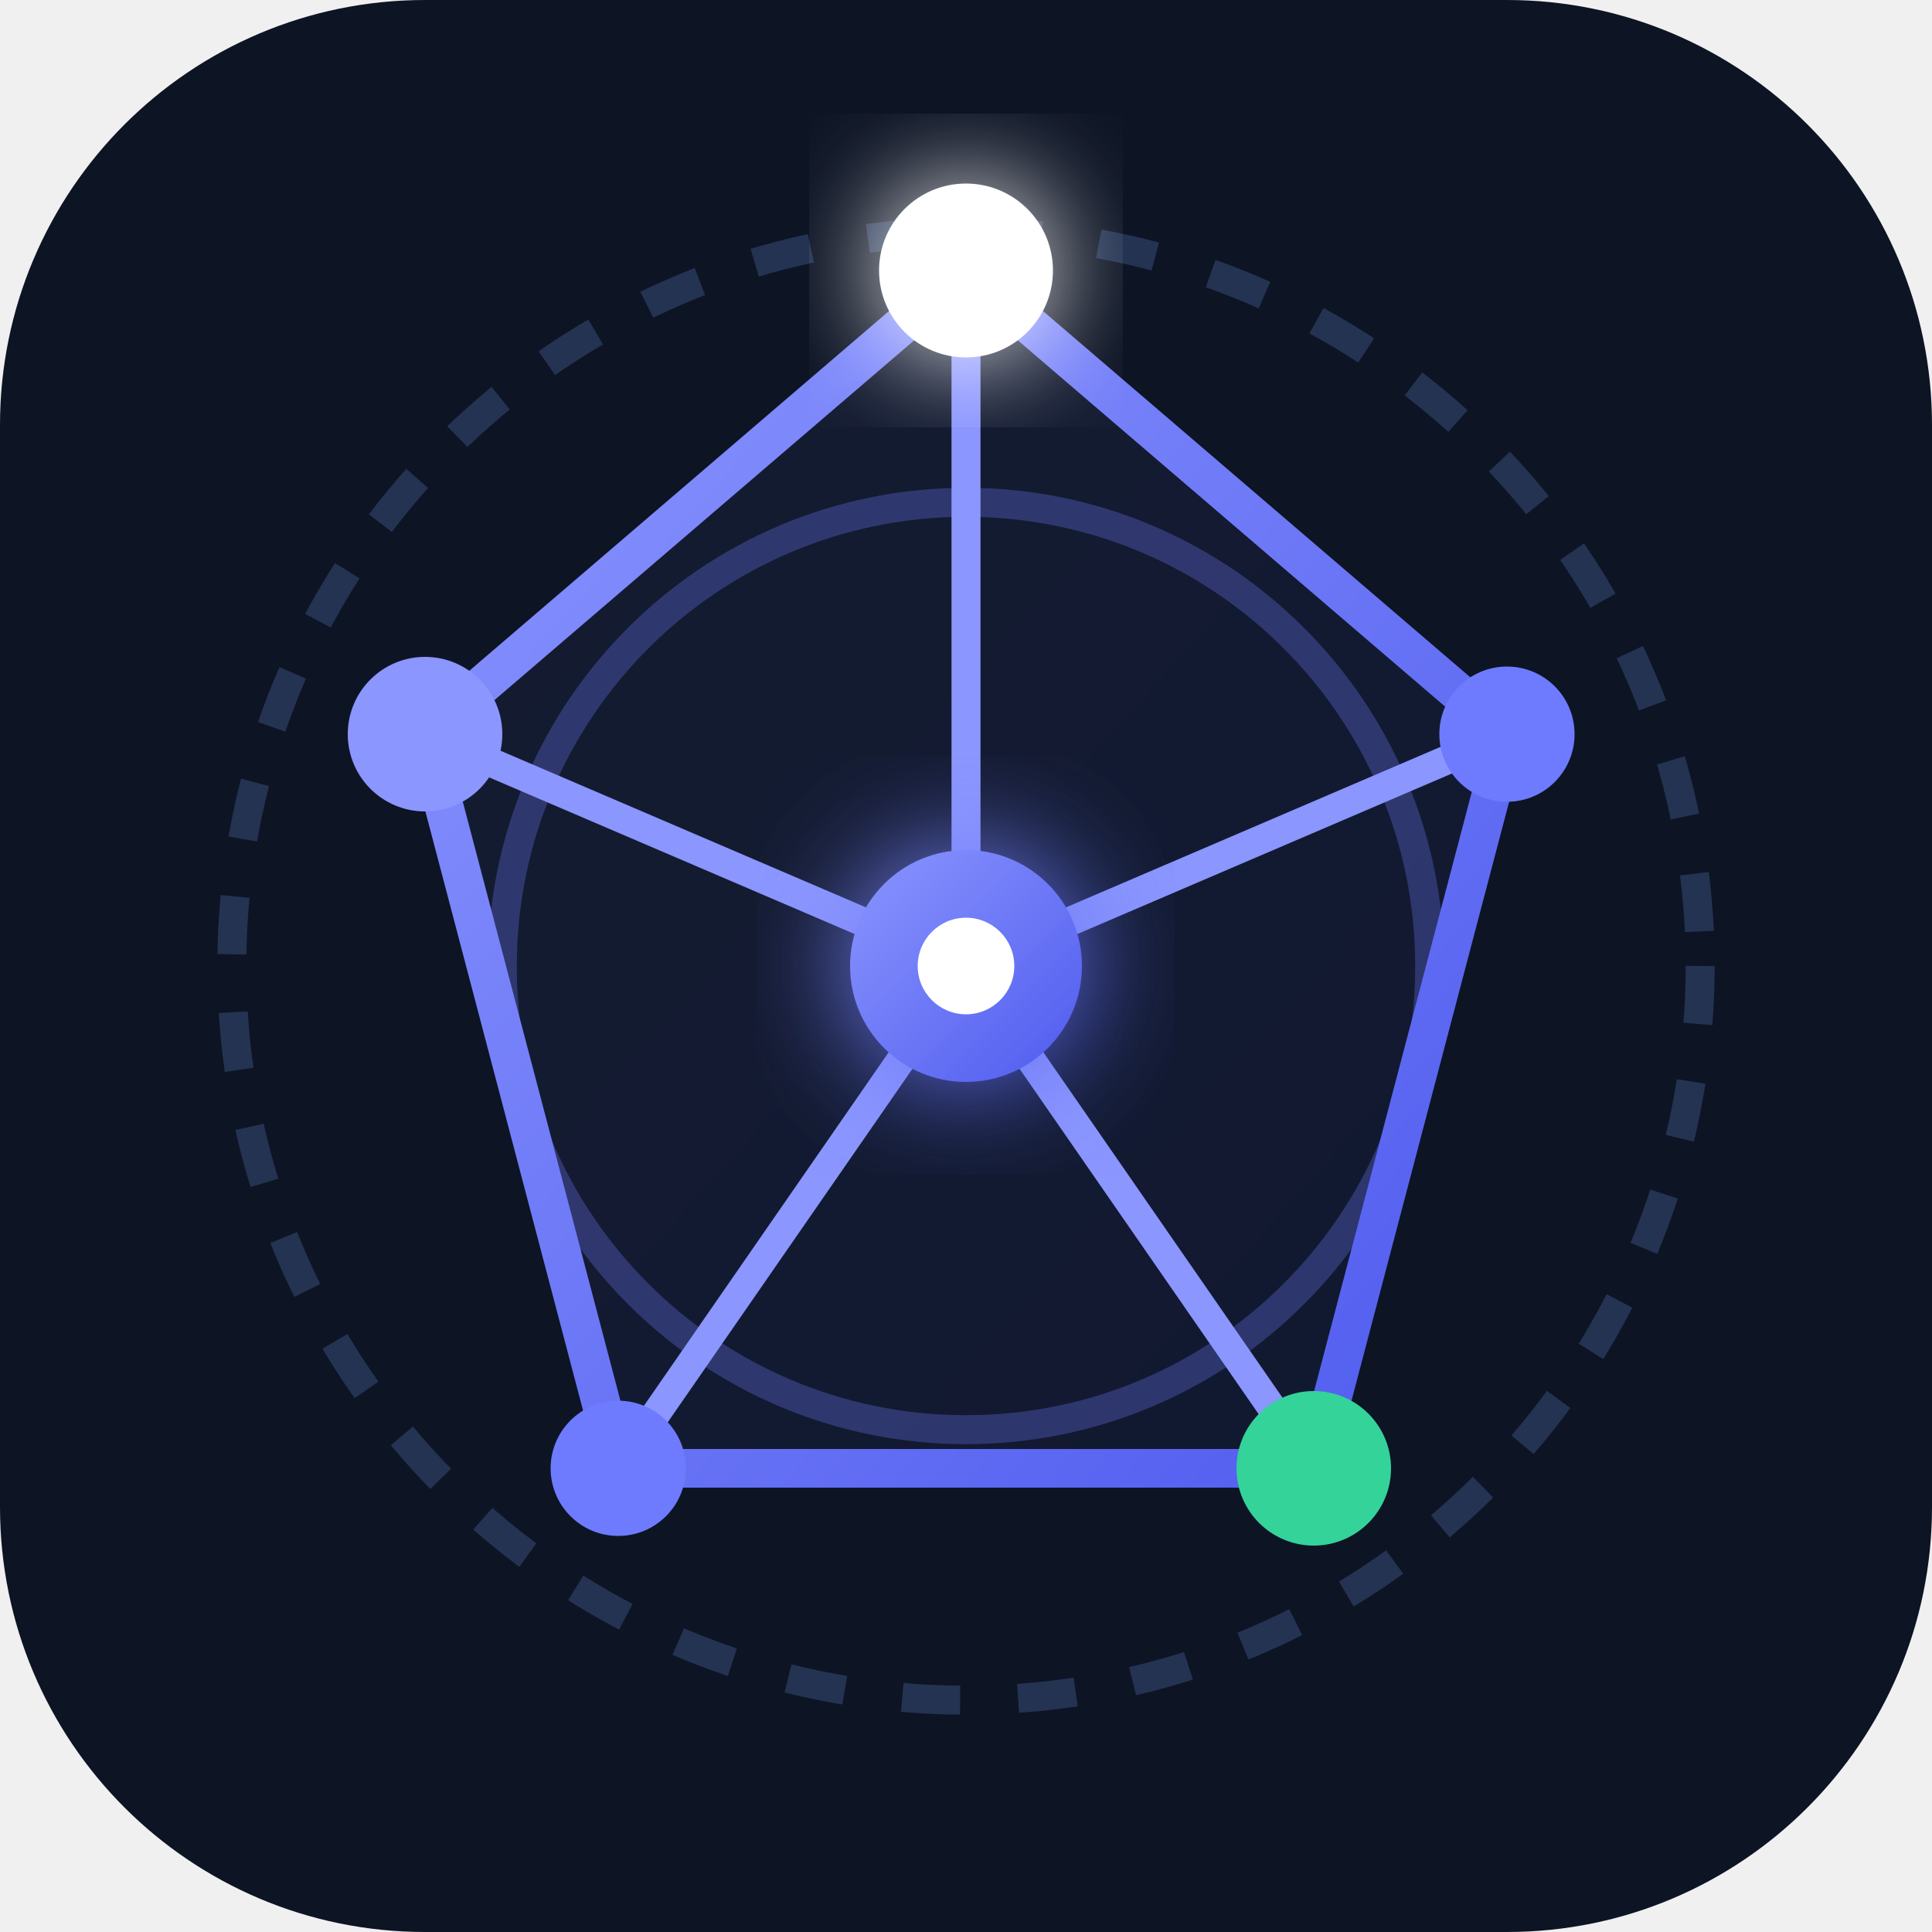
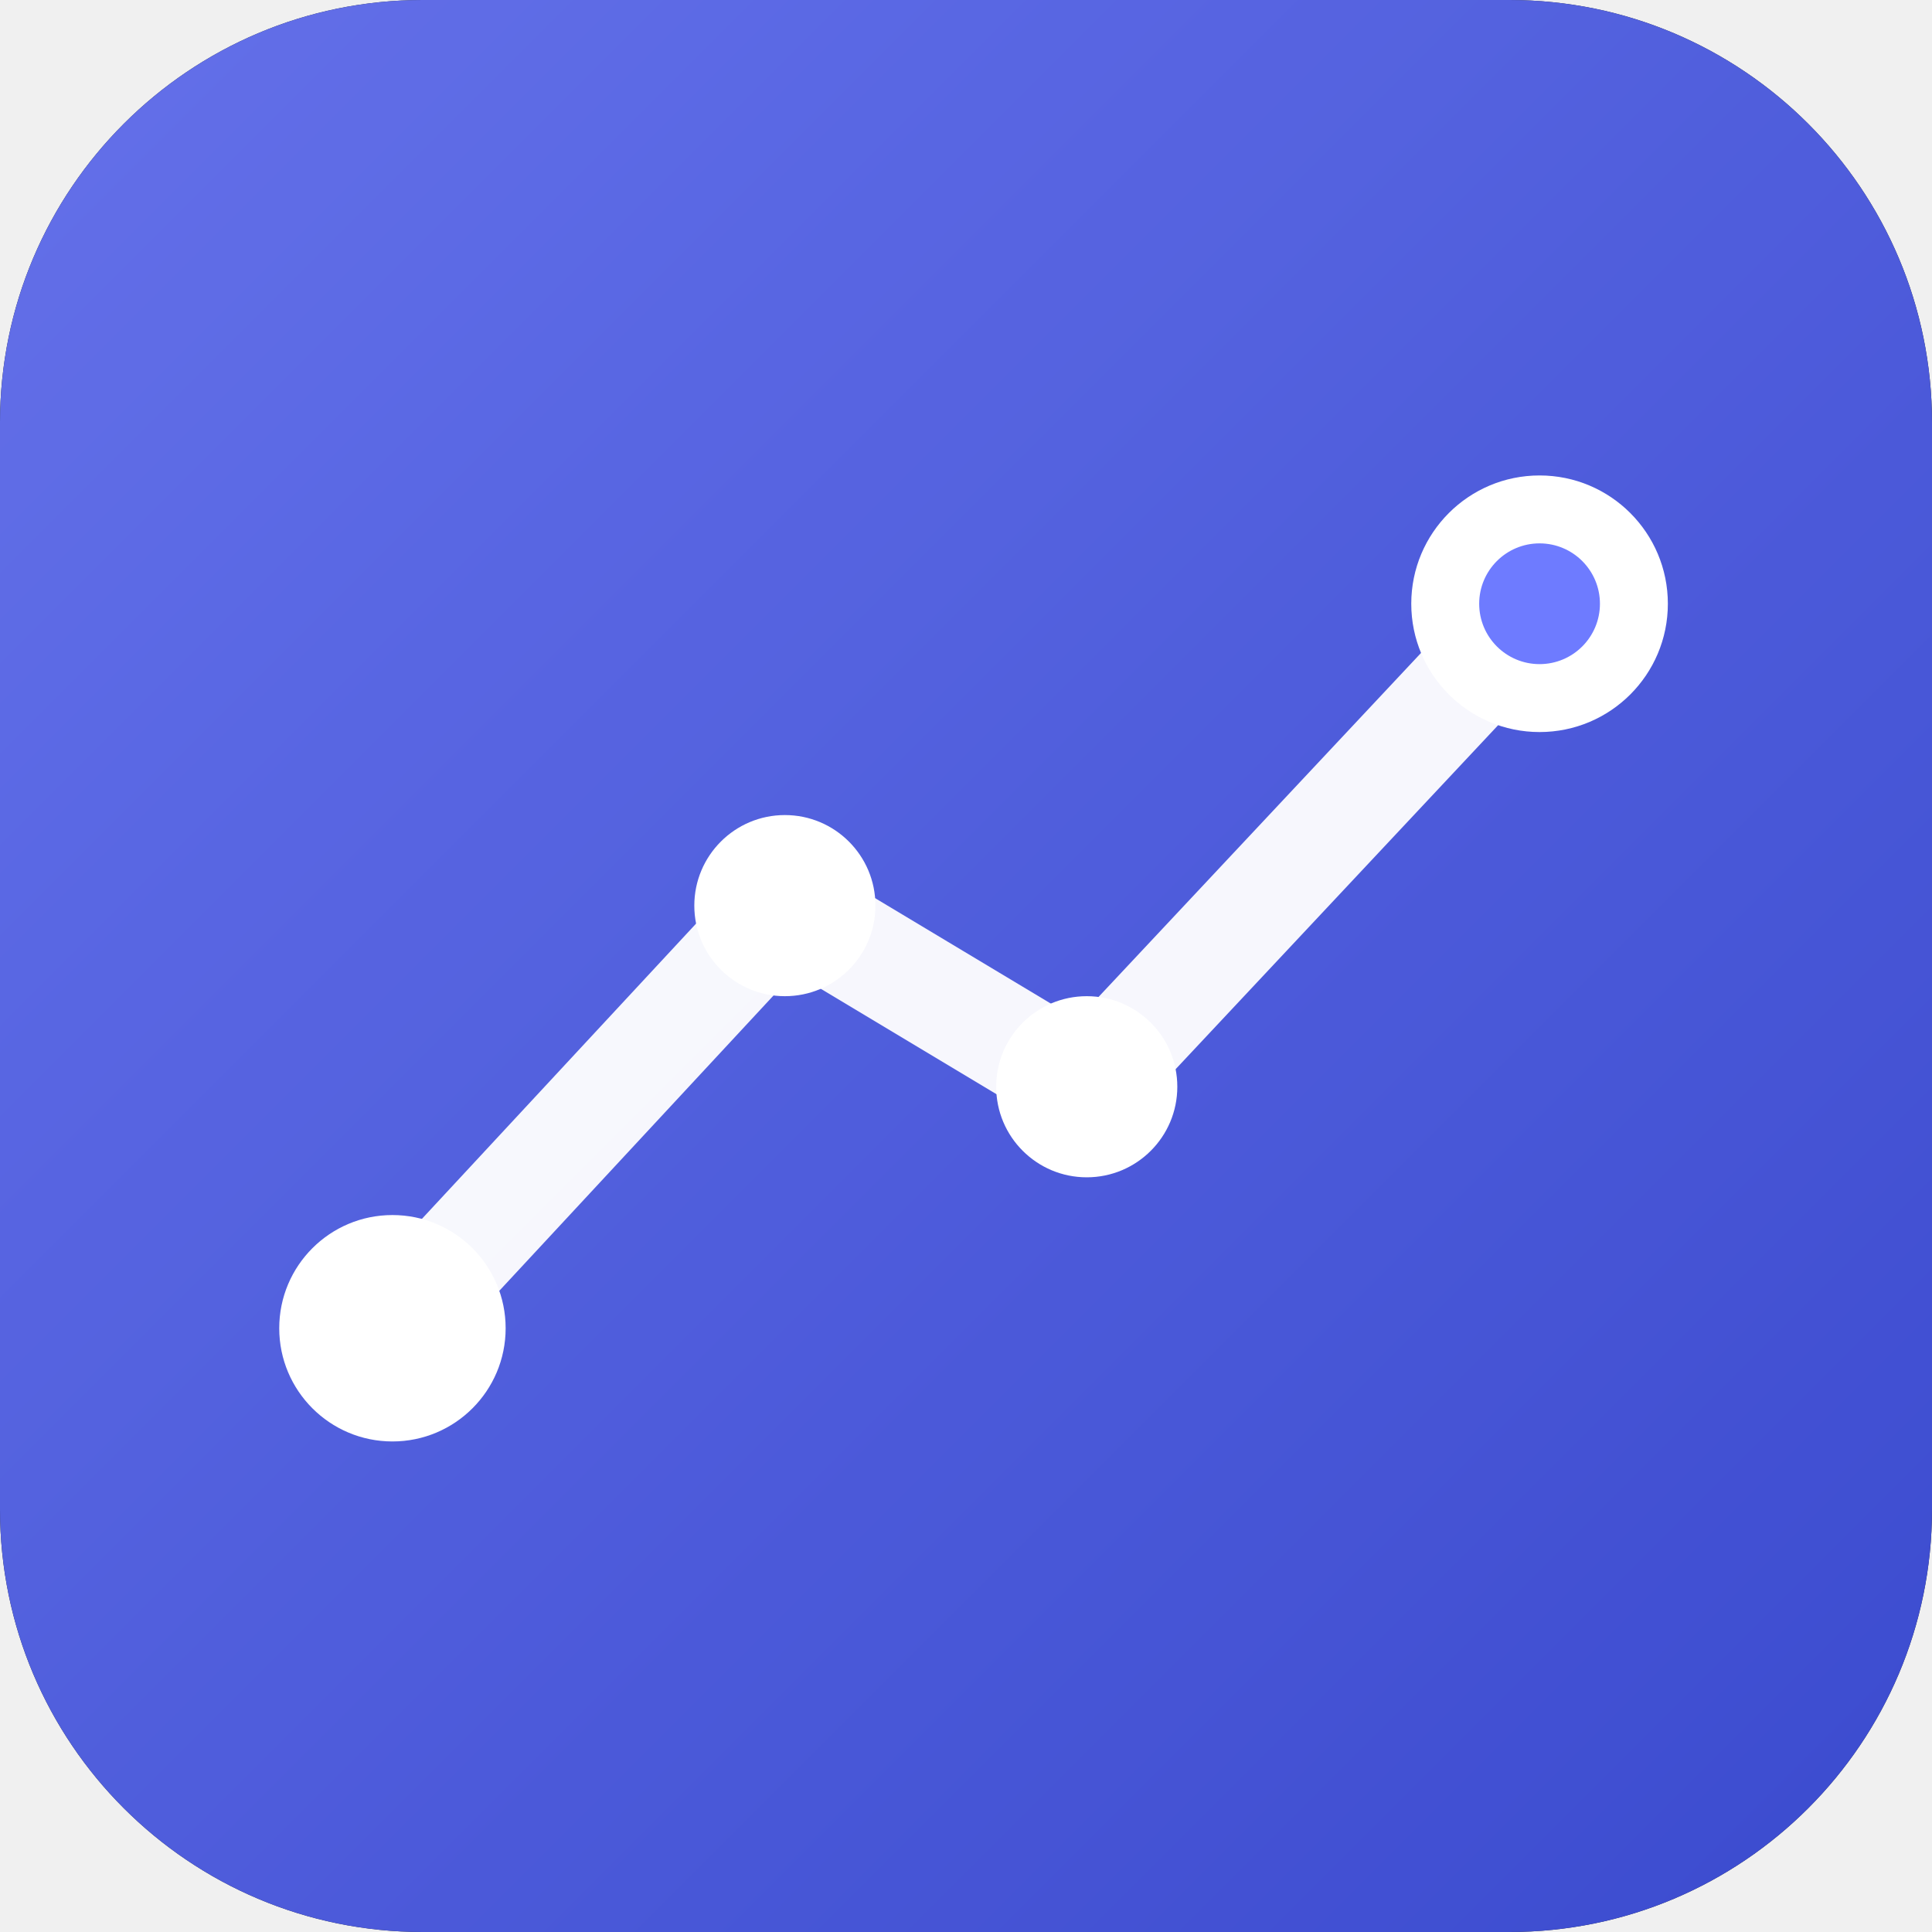
- <svg xmlns="http://www.w3.org/2000/svg" viewBox="0 0 100 100">
+ <svg xmlns="http://www.w3.org/2000/svg" viewBox="0 0 512 512">
+   <rect width="512" height="512" rx="112" fill="#0D1424" />
+   <rect width="512" height="512" rx="112" fill="url(#g)" opacity="0.9" />
  <defs>
-     <linearGradient id="cosmozGrad" x1="0%" y1="0%" x2="100%" y2="100%">
-       <stop offset="0%" stop-color="#8B96FF" />
-       <stop offset="100%" stop-color="#4F5BEE" />
+     <linearGradient id="g" x1="0" y1="0" x2="1" y2="1">
+       <stop offset="0" stop-color="#6E7BFF" />
+       <stop offset="1" stop-color="#4050E0" />
    </linearGradient>
-     <filter id="cosmozGlow" x="-40%" y="-40%" width="180%" height="180%">
-       <feGaussianBlur stdDeviation="3" result="blur" />
-       <feComposite in="SourceGraphic" in2="blur" operator="over" />
-     </filter>
  </defs>
-   <rect width="100" height="100" rx="22" fill="#0D1424" />
-   <circle cx="50" cy="50" r="38" fill="none" stroke="#243352" stroke-width="1.5" stroke-dasharray="3 3" />
-   <circle cx="50" cy="50" r="24" fill="none" stroke="#6E7BFF" stroke-opacity="0.3" stroke-width="1.5" />
-   <path d="M50 14 L78 38 L68 76 L32 76 L22 38 Z" stroke="url(#cosmozGrad)" stroke-width="2" stroke-linejoin="round" fill="url(#cosmozGrad)" fill-opacity="0.06" />
-   <line x1="50" y1="50" x2="50" y2="14" stroke="#8B96FF" stroke-width="1.5" />
-   <line x1="50" y1="50" x2="78" y2="38" stroke="#8B96FF" stroke-width="1.5" />
-   <line x1="50" y1="50" x2="68" y2="76" stroke="#8B96FF" stroke-width="1.5" />
-   <line x1="50" y1="50" x2="32" y2="76" stroke="#8B96FF" stroke-width="1.5" />
-   <line x1="50" y1="50" x2="22" y2="38" stroke="#8B96FF" stroke-width="1.5" />
-   <circle cx="50" cy="14" r="4.5" fill="#FFFFFF" filter="url(#cosmozGlow)" />
-   <circle cx="78" cy="38" r="3.5" fill="#6E7BFF" />
-   <circle cx="68" cy="76" r="4" fill="#34D399" />
-   <circle cx="32" cy="76" r="3.5" fill="#6E7BFF" />
-   <circle cx="22" cy="38" r="4" fill="#8B96FF" />
-   <circle cx="50" cy="50" r="6" fill="url(#cosmozGrad)" filter="url(#cosmozGlow)" />
-   <circle cx="50" cy="50" r="2.5" fill="#FFFFFF" />
+   <polyline points="104,352 208,240 288,288 408,160" fill="none" stroke="#FFFFFF" stroke-width="28" stroke-linecap="round" stroke-linejoin="round" opacity="0.95" />
+   <circle cx="104" cy="352" r="30" fill="#FFFFFF" />
+   <circle cx="208" cy="240" r="24" fill="#FFFFFF" />
+   <circle cx="288" cy="288" r="24" fill="#FFFFFF" />
+   <circle cx="408" cy="160" r="34" fill="#FFFFFF" />
+   <circle cx="408" cy="160" r="16" fill="#6E7BFF" />
</svg>
